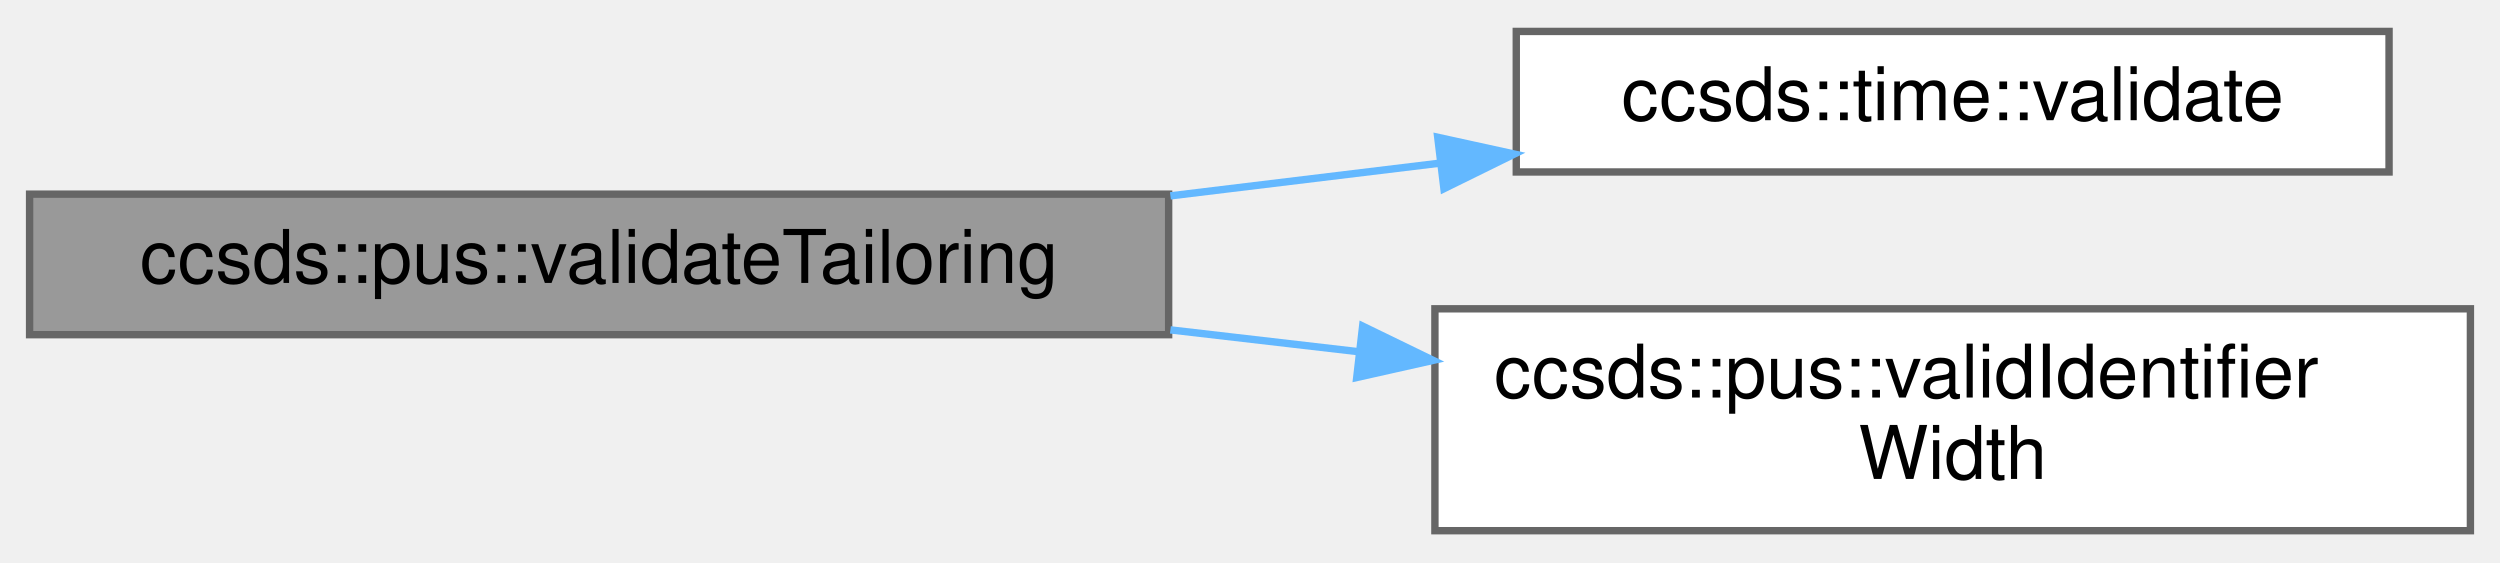
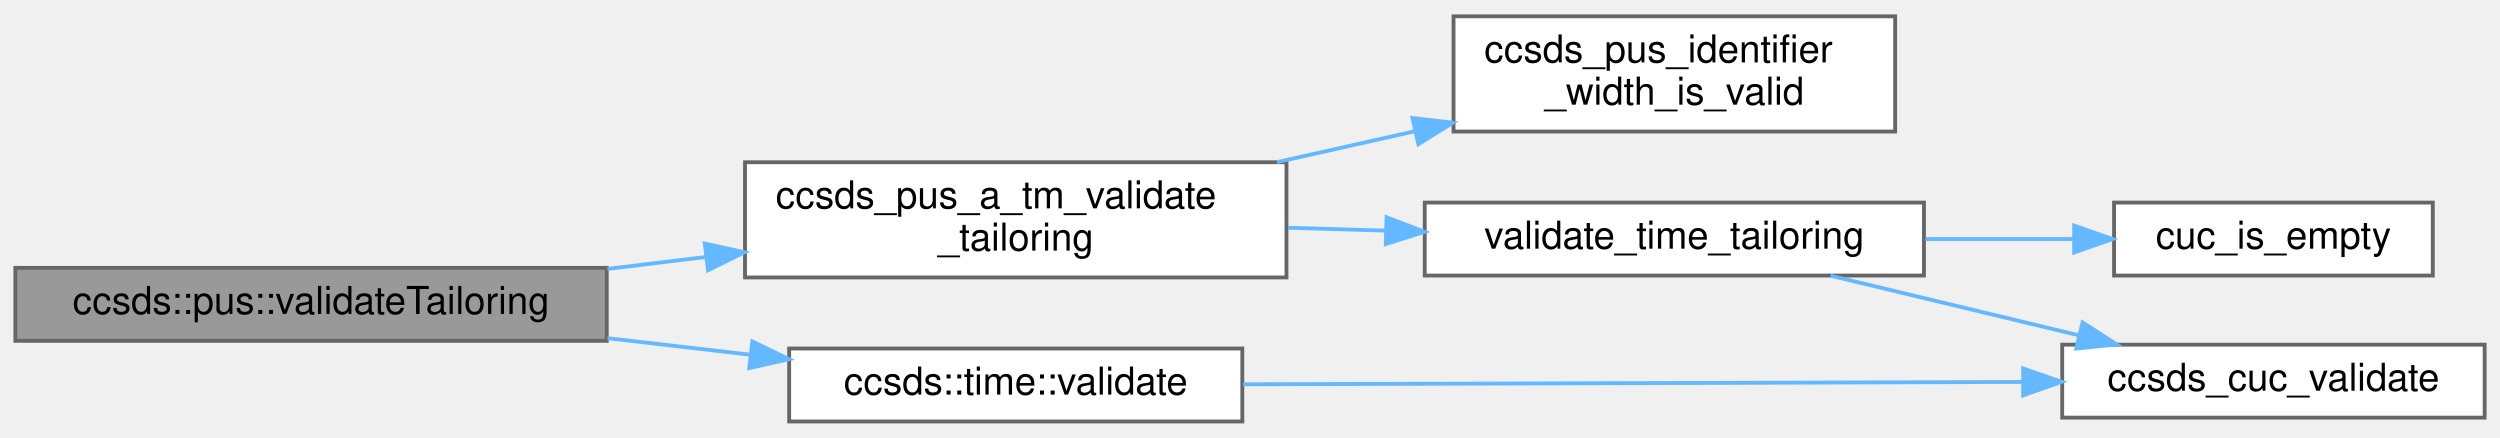
- <svg xmlns="http://www.w3.org/2000/svg" xmlns:xlink="http://www.w3.org/1999/xlink" width="338pt" height="76pt" viewBox="0.00 0.00 338.00 75.50">
-   <g id="graph0" class="graph" transform="scale(1 1) rotate(0) translate(4 71.5)">
+ <svg xmlns="http://www.w3.org/2000/svg" xmlns:xlink="http://www.w3.org/1999/xlink" width="651pt" height="114pt" viewBox="0.00 0.00 651.00 113.50">
+   <g id="graph0" class="graph" transform="scale(1 1) rotate(0) translate(4 109.5)">
    <g id="Node000001" class="node">
      <g id="a_Node000001">
        <a xlink:title=" ">
-           <polygon fill="#999999" stroke="#666666" points="154,-45.5 0,-45.5 0,-26.5 154,-26.5 154,-45.5" />
-           <text text-anchor="middle" x="77" y="-33.5" font-family="Helvetica,sans-Serif" font-size="10.00">ccsds::pus::validateTailoring</text>
+           <polygon fill="#999999" stroke="#666666" points="154,-40 0,-40 0,-21 154,-21 154,-40" />
+           <text text-anchor="middle" x="77" y="-28" font-family="Helvetica,sans-Serif" font-size="10.00">ccsds::pus::validateTailoring</text>
        </a>
      </g>
    </g>
    <g id="Node000002" class="node">
      <g id="a_Node000002">
-         <a xlink:href="namespaceccsds_1_1time.html#a7d330b98edceb2a95bd23475a70deb71" target="_top" xlink:title="Validates the supported basic CUC layout.">
-           <polygon fill="white" stroke="#666666" points="319,-67.5 201,-67.5 201,-48.5 319,-48.5 319,-67.5" />
-           <text text-anchor="middle" x="260" y="-55.5" font-family="Helvetica,sans-Serif" font-size="10.00">ccsds::time::validate</text>
+         <a xlink:href="pus__tm_8c.html#af4916003ae05978628387d3579eeb098" target="_top" xlink:title="Validates PUS-A TM tailoring.">
+           <polygon fill="white" stroke="#666666" points="331,-67.5 190,-67.5 190,-37.5 331,-37.5 331,-67.5" />
+           <text text-anchor="start" x="198" y="-55.5" font-family="Helvetica,sans-Serif" font-size="10.00">ccsds_pus_a_tm_validate</text>
+           <text text-anchor="middle" x="260.5" y="-44.5" font-family="Helvetica,sans-Serif" font-size="10.00">_tailoring</text>
        </a>
      </g>
    </g>
    <g id="edge1_Node000001_Node000002" class="edge">
      <g id="a_edge1_Node000001_Node000002">
        <a xlink:title=" ">
-           <path fill="none" stroke="#63b8ff" d="M154.24,-45.27C166.27,-46.73 178.64,-48.23 190.48,-49.67" />
-           <polygon fill="#63b8ff" stroke="#63b8ff" points="190.38,-53.19 200.73,-50.92 191.22,-46.24 190.38,-53.19" />
+           <path fill="none" stroke="#63b8ff" d="M154.18,-39.73C162.69,-40.77 171.37,-41.82 179.92,-42.85" />
+           <polygon fill="#63b8ff" stroke="#63b8ff" points="179.53,-46.33 189.87,-44.06 180.37,-39.38 179.53,-46.33" />
+         </a>
+       </g>
+     </g>
+     <g id="Node000007" class="node">
+       <g id="a_Node000007">
+         <a xlink:href="namespaceccsds_1_1time.html#a7d330b98edceb2a95bd23475a70deb71" target="_top" xlink:title="Validates the supported basic CUC layout.">
+           <polygon fill="white" stroke="#666666" points="319.5,-19 201.5,-19 201.5,0 319.5,0 319.5,-19" />
+           <text text-anchor="middle" x="260.5" y="-7" font-family="Helvetica,sans-Serif" font-size="10.00">ccsds::time::validate</text>
+         </a>
+       </g>
+     </g>
+     <g id="edge6_Node000001_Node000007" class="edge">
+       <g id="a_edge6_Node000001_Node000007">
+         <a xlink:title=" ">
+           <path fill="none" stroke="#63b8ff" d="M154.18,-21.69C166.54,-20.26 179.26,-18.78 191.41,-17.38" />
+           <polygon fill="#63b8ff" stroke="#63b8ff" points="191.92,-20.84 201.45,-16.22 191.11,-13.89 191.92,-20.84" />
        </a>
      </g>
    </g>
    <g id="Node000003" class="node">
      <g id="a_Node000003">
-         <a xlink:href="namespaceccsds_1_1pus.html#a95f60fbaf0db5c7a94b44688400d1646" target="_top" xlink:title=" ">
-           <polygon fill="white" stroke="#666666" points="330,-30 190,-30 190,0 330,0 330,-30" />
-           <text text-anchor="start" x="198" y="-18" font-family="Helvetica,sans-Serif" font-size="10.00">ccsds::pus::validIdentifier</text>
-           <text text-anchor="middle" x="260" y="-7" font-family="Helvetica,sans-Serif" font-size="10.00">Width</text>
+         <a xlink:href="pus_8h.html#a72689b3da3a944528e0b666f1c00fc5d" target="_top" xlink:title="Returns non-zero for supported mission identifier widths 0, 1, 2, or 4 octets.">
+           <polygon fill="white" stroke="#666666" points="489.5,-105.5 374.5,-105.5 374.5,-75.5 489.5,-75.5 489.5,-105.5" />
+           <text text-anchor="start" x="382.5" y="-93.5" font-family="Helvetica,sans-Serif" font-size="10.00">ccsds_pus_identifier</text>
+           <text text-anchor="middle" x="432" y="-82.5" font-family="Helvetica,sans-Serif" font-size="10.00">_width_is_valid</text>
        </a>
      </g>
    </g>
-     <g id="edge2_Node000001_Node000003" class="edge">
-       <g id="a_edge2_Node000001_Node000003">
+     <g id="edge2_Node000002_Node000003" class="edge">
+       <g id="a_edge2_Node000002_Node000003">
        <a xlink:title=" ">
-           <path fill="none" stroke="#63b8ff" d="M154.24,-27.15C162.62,-26.18 171.16,-25.19 179.58,-24.21" />
-           <polygon fill="#63b8ff" stroke="#63b8ff" points="180.23,-27.66 189.76,-23.03 179.43,-20.71 180.23,-27.66" />
+           <path fill="none" stroke="#63b8ff" d="M328.49,-67.52C340.35,-70.18 352.69,-72.94 364.53,-75.6" />
+           <polygon fill="#63b8ff" stroke="#63b8ff" points="363.81,-79.02 374.34,-77.8 365.35,-72.19 363.81,-79.02" />
+         </a>
+       </g>
+     </g>
+     <g id="Node000004" class="node">
+       <g id="a_Node000004">
+         <a xlink:href="pus__tm_8c.html#a74554a8d759fb67ac7fe96be3e758d7a" target="_top" xlink:title=" ">
+           <polygon fill="white" stroke="#666666" points="497,-57 367,-57 367,-38 497,-38 497,-57" />
+           <text text-anchor="middle" x="432" y="-45" font-family="Helvetica,sans-Serif" font-size="10.00">validate_time_tailoring</text>
+         </a>
+       </g>
+     </g>
+     <g id="edge3_Node000002_Node000004" class="edge">
+       <g id="a_edge3_Node000002_Node000004">
+         <a xlink:title=" ">
+           <path fill="none" stroke="#63b8ff" d="M331.42,-50.44C339.78,-50.19 348.35,-49.94 356.77,-49.69" />
+           <polygon fill="#63b8ff" stroke="#63b8ff" points="357.06,-53.18 366.95,-49.39 356.85,-46.19 357.06,-53.18" />
+         </a>
+       </g>
+     </g>
+     <g id="Node000005" class="node">
+       <g id="a_Node000005">
+         <a xlink:href="cuc_8c.html#a3bb920cae5f443cb5f41282544bc91b7" target="_top" xlink:title="Validates the supported basic CUC layout.">
+           <polygon fill="white" stroke="#666666" points="643,-20 533,-20 533,-1 643,-1 643,-20" />
+           <text text-anchor="middle" x="588" y="-8" font-family="Helvetica,sans-Serif" font-size="10.00">ccsds_cuc_validate</text>
+         </a>
+       </g>
+     </g>
+     <g id="edge4_Node000004_Node000005" class="edge">
+       <g id="a_edge4_Node000004_Node000005">
+         <a xlink:title=" ">
+           <path fill="none" stroke="#63b8ff" d="M472.66,-37.97C492.34,-33.24 516.32,-27.48 537.22,-22.46" />
+           <polygon fill="#63b8ff" stroke="#63b8ff" points="538.3,-25.8 547.21,-20.06 536.67,-18.99 538.3,-25.8" />
+         </a>
+       </g>
+     </g>
+     <g id="Node000006" class="node">
+       <g id="a_Node000006">
+         <a xlink:href="pus__tm_8c.html#a48a83676b00d92beebf1a62cd17dde0d" target="_top" xlink:title=" ">
+           <polygon fill="white" stroke="#666666" points="629.5,-57 546.5,-57 546.5,-38 629.5,-38 629.5,-57" />
+           <text text-anchor="middle" x="588" y="-45" font-family="Helvetica,sans-Serif" font-size="10.00">cuc_is_empty</text>
+         </a>
+       </g>
+     </g>
+     <g id="edge5_Node000004_Node000006" class="edge">
+       <g id="a_edge5_Node000004_Node000006">
+         <a xlink:title=" ">
+           <path fill="none" stroke="#63b8ff" d="M497.42,-47.5C510.3,-47.5 523.66,-47.5 536.01,-47.5" />
+           <polygon fill="#63b8ff" stroke="#63b8ff" points="536.11,-51 546.11,-47.5 536.11,-44 536.11,-51" />
+         </a>
+       </g>
+     </g>
+     <g id="edge7_Node000007_Node000005" class="edge">
+       <g id="a_edge7_Node000007_Node000005">
+         <a xlink:title=" ">
+           <path fill="none" stroke="#63b8ff" d="M319.69,-9.68C376.71,-9.85 463.4,-10.12 522.49,-10.3" />
+           <polygon fill="#63b8ff" stroke="#63b8ff" points="522.82,-13.8 532.83,-10.33 522.84,-6.8 522.82,-13.8" />
        </a>
      </g>
    </g>
  </g>
</svg>
